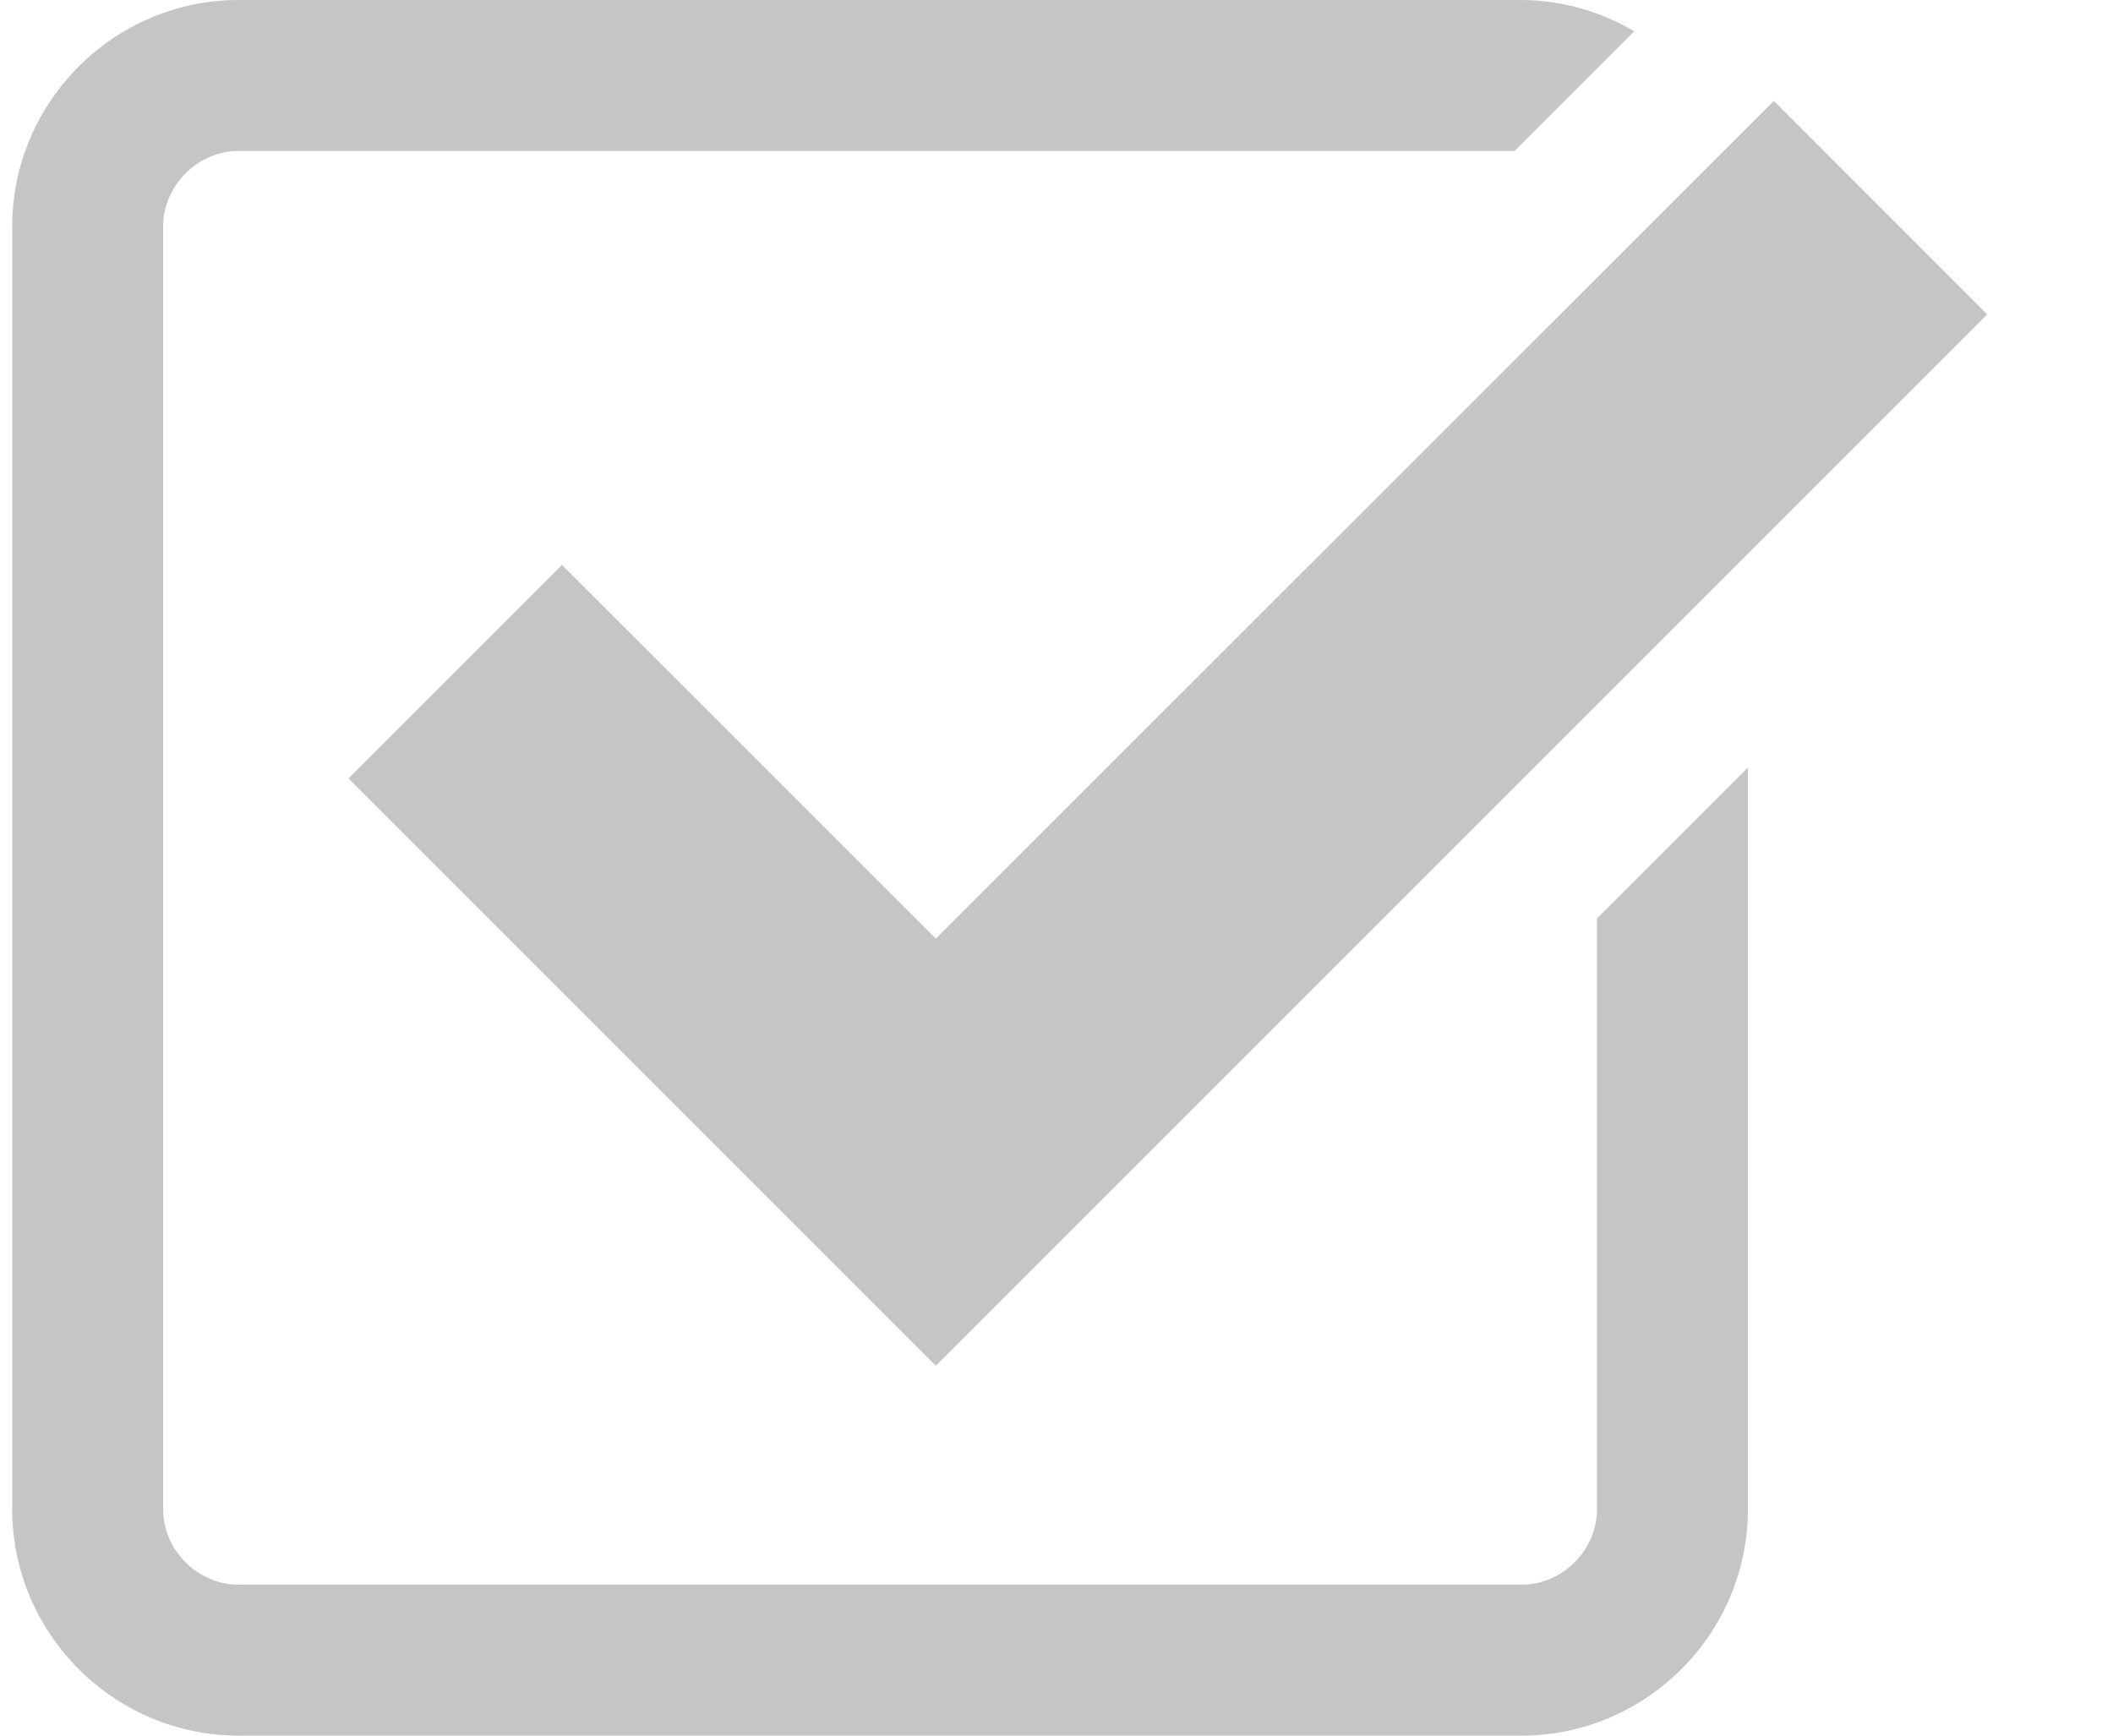
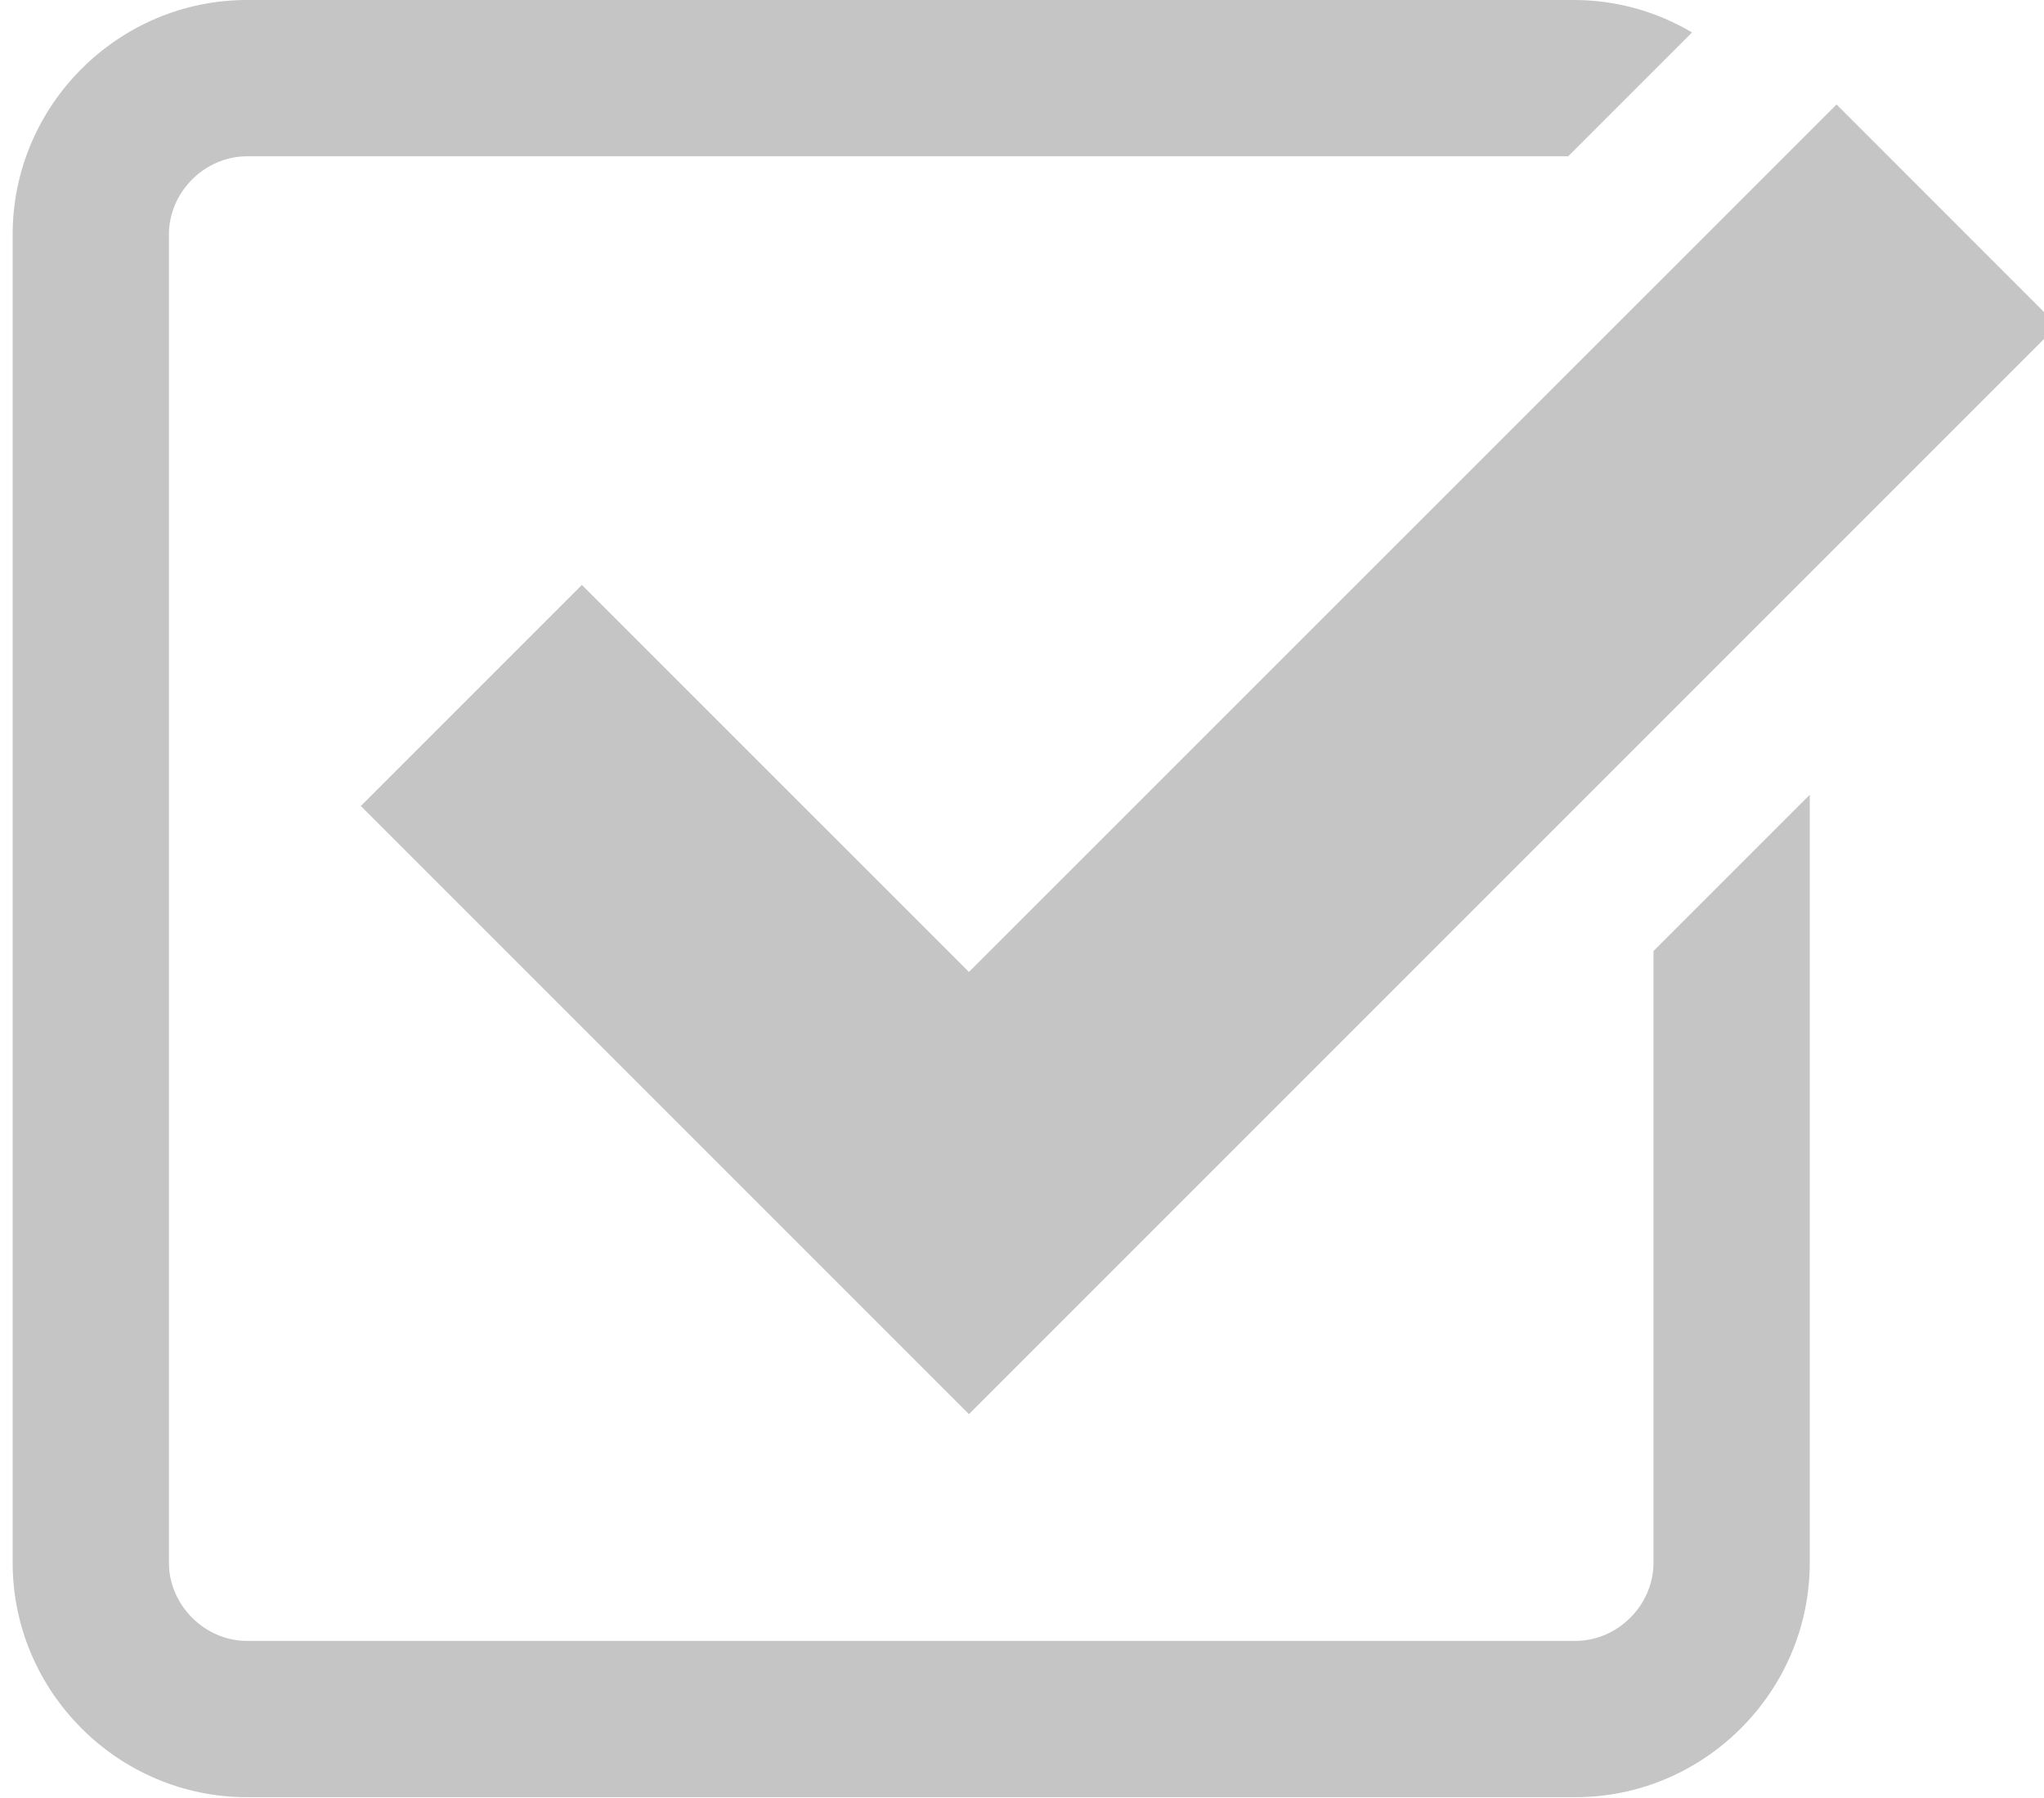
- <svg xmlns="http://www.w3.org/2000/svg" width="28" height="23" viewBox="0 0 28 23" fill="none">
+ <svg xmlns="http://www.w3.org/2000/svg" width="26.16" height="23" viewBox="0 0 26.16 23" fill="none">
  <path d="M7.447 7.486L4.618 10.315L12.401 18.098L26.333 4.166L23.505 1.337L12.401 12.439L7.447 7.486Z" fill="#C5C5C5" />
  <path d="M21.162 20C21.162 20.542 20.704 21 20.162 21H3.162C2.62 21 2.162 20.542 2.162 20V3C2.162 2.458 2.62 2 3.162 2H20.07L21.655 0.415C21.203 0.147 20.688 0.003 20.162 0H3.162C1.512 0 0.162 1.35 0.162 3V20C0.162 21.65 1.512 23 3.162 23H20.162C21.812 23 23.162 21.65 23.162 20V10.171L21.162 12.171V20Z" fill="#C5C5C5" />
</svg>
